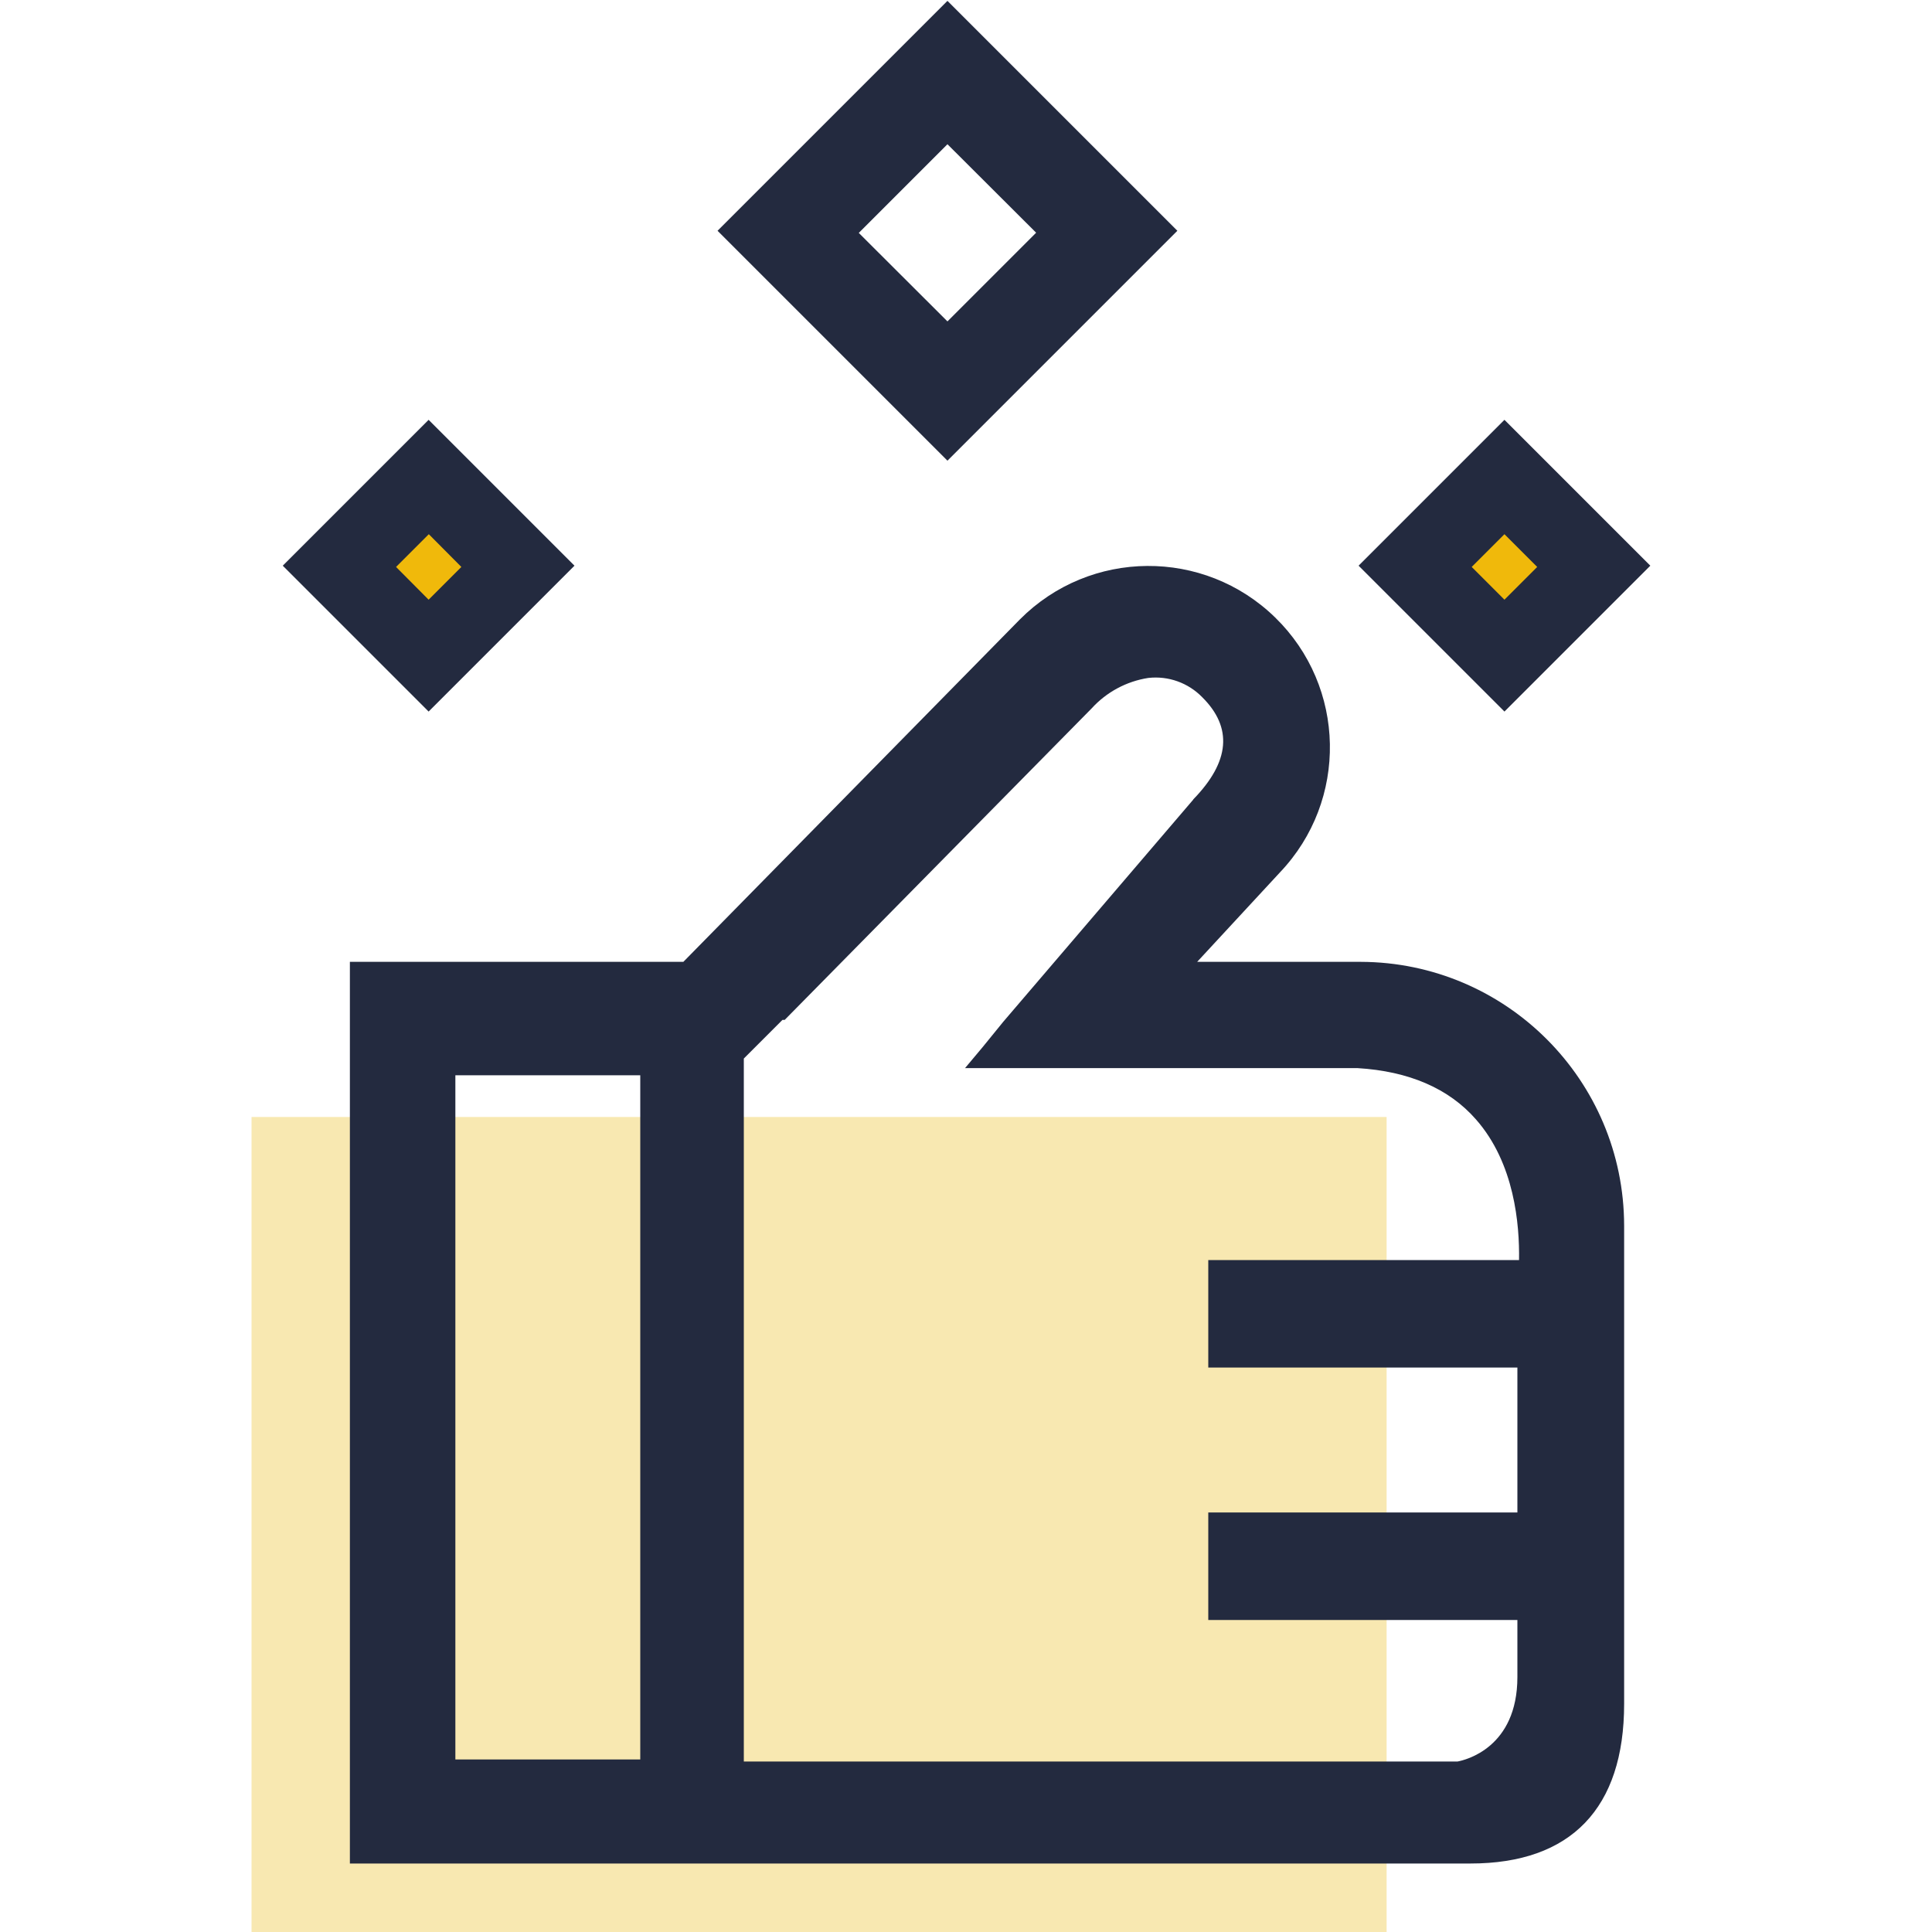
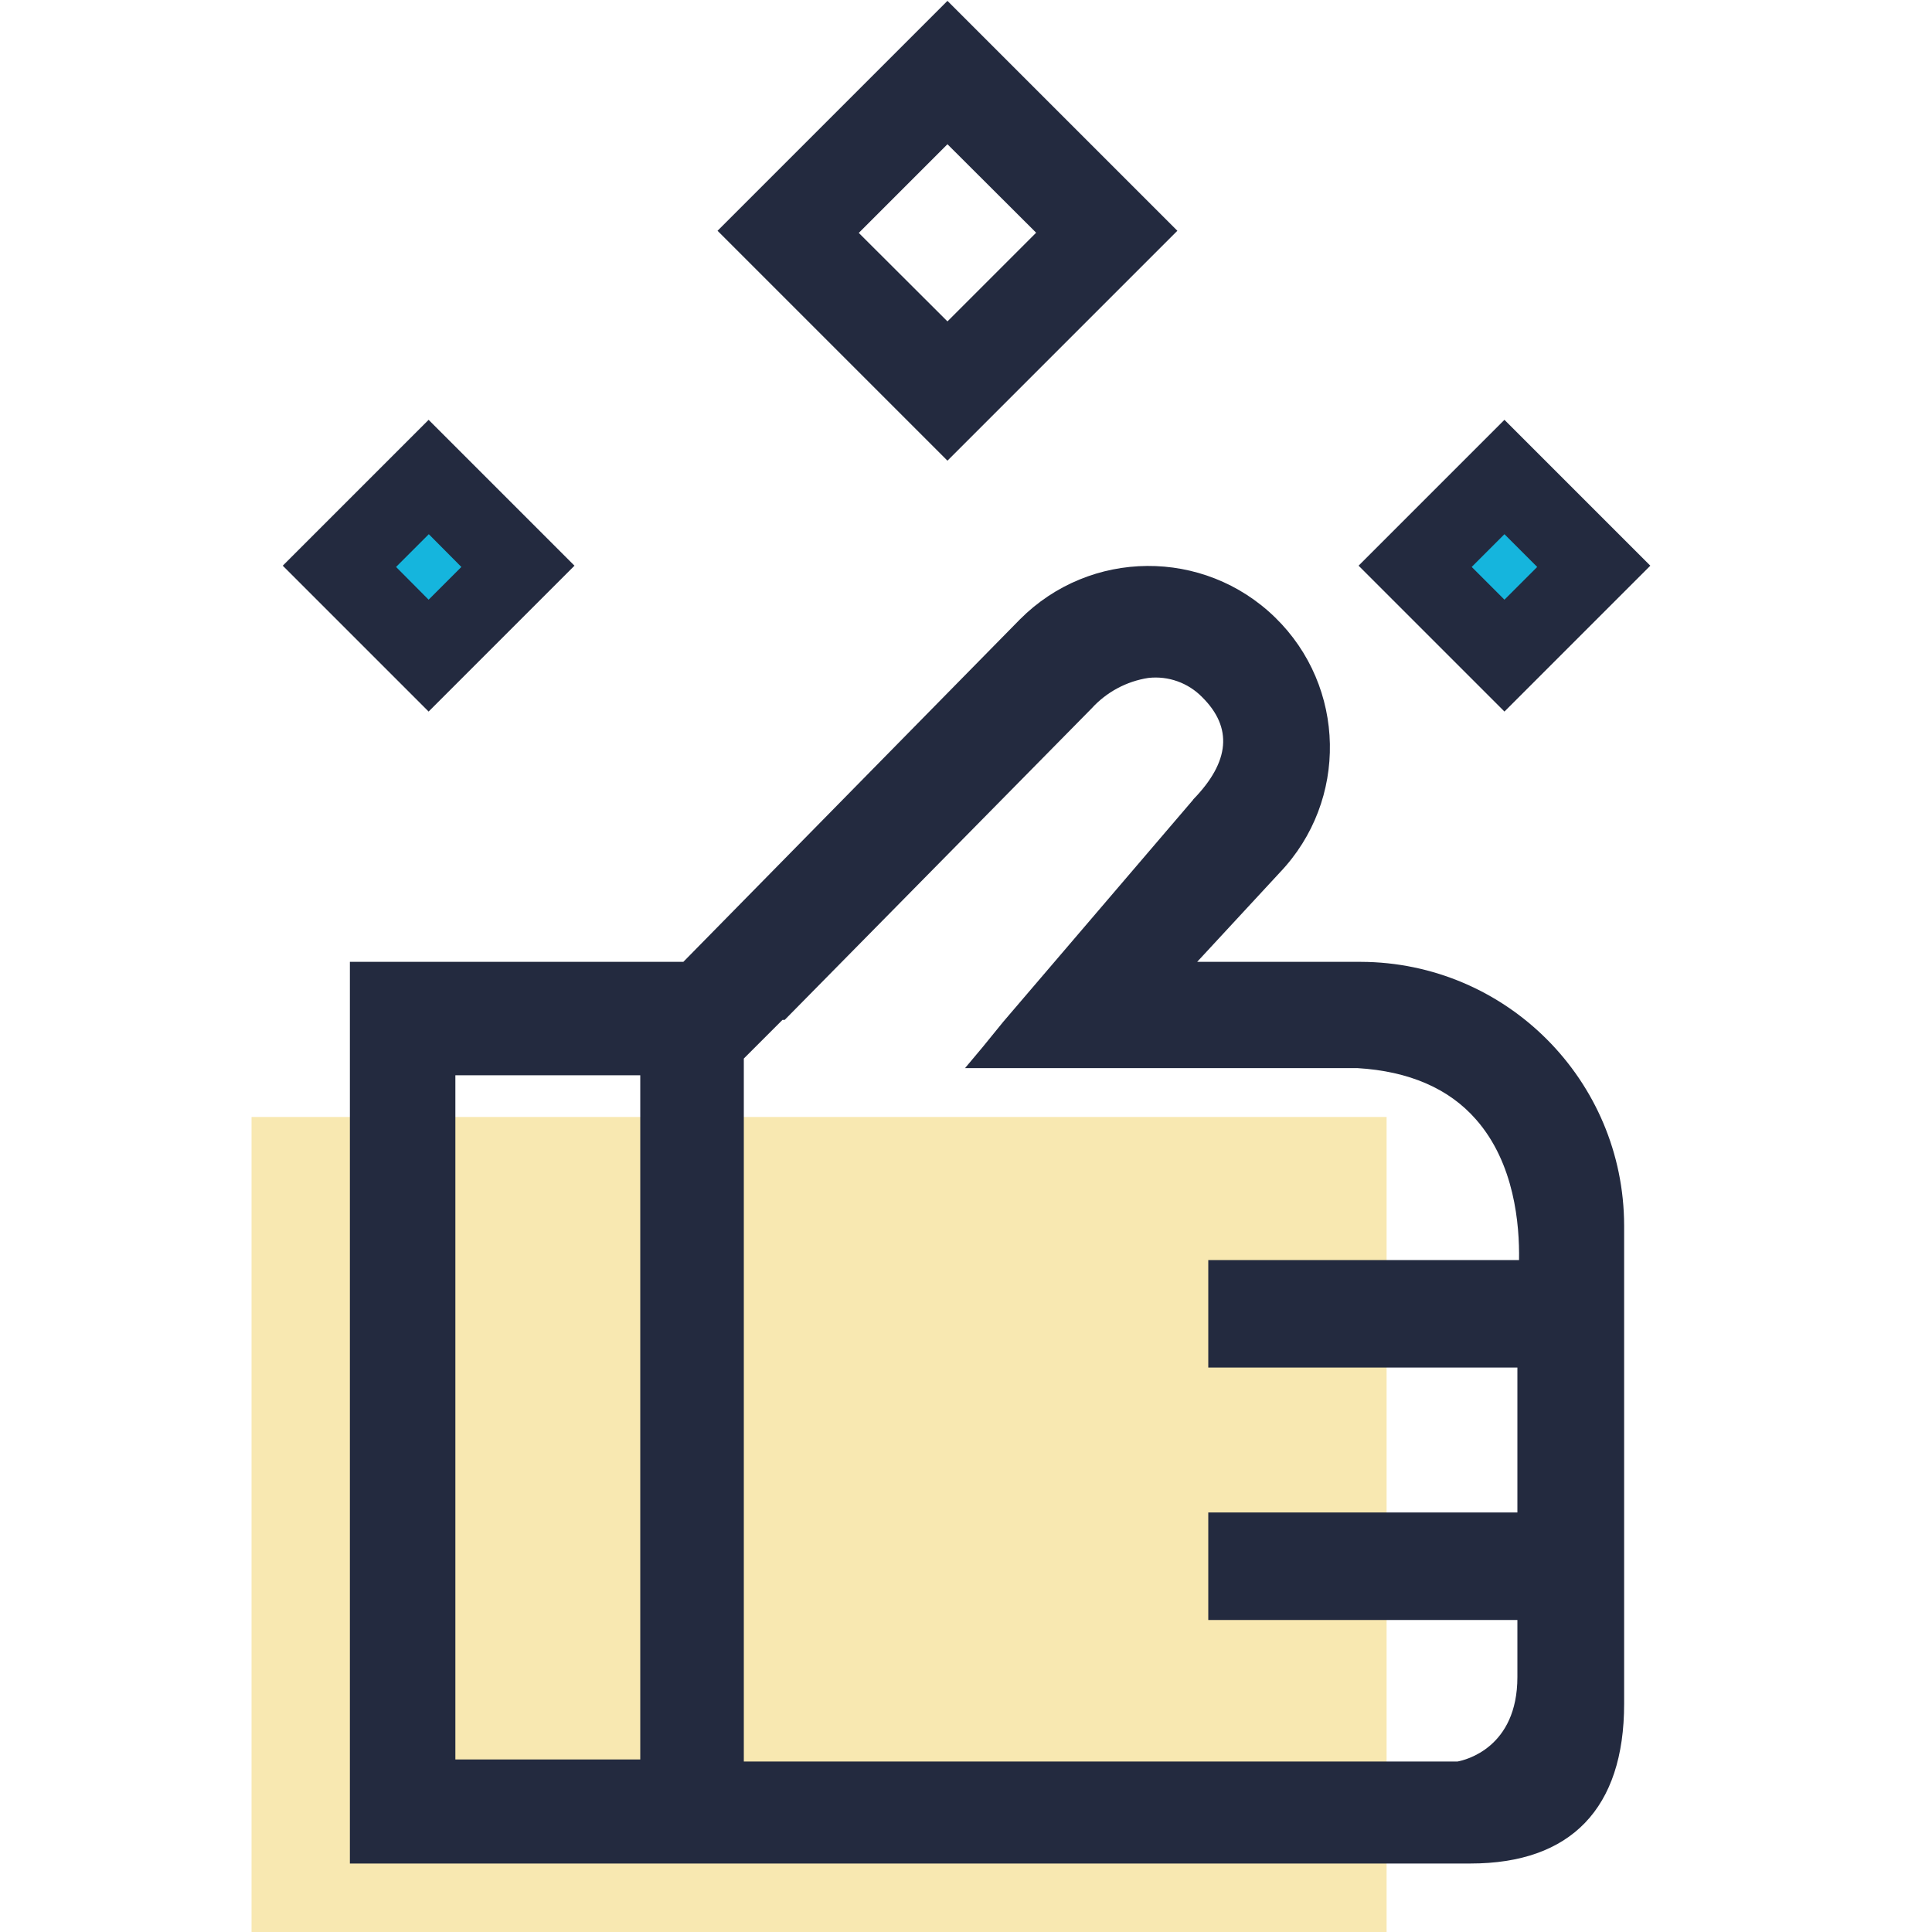
<svg xmlns="http://www.w3.org/2000/svg" viewBox="0 0 200 200">
  <defs>
-     <style>.cls-1{fill:#f0b90b;}.cls-2{fill:#f8e8b1;}.cls-3{fill:none;}.cls-4{fill:#232a3f;}</style>
+     <style>.cls-1{fill:#15b5dd;}.cls-2{fill:#f8e8b1;}.cls-3{fill:none;}.cls-4{fill:#232a3f;}</style>
  </defs>
  <g id="图层_1" data-name="图层 1">
    <rect class="cls-1" x="151.63" y="54.46" width="8.2" height="8.2" transform="translate(4.21 127.3) rotate(-45.01)" />
    <rect class="cls-2" x="26.04" y="115.63" width="117.5" height="84.37" />
    <rect class="cls-3" x="151.63" y="54.46" width="8.2" height="8.2" transform="translate(4.2 127.26) rotate(-45)" />
    <rect class="cls-3" x="89.88" y="15.92" width="16.39" height="16.39" transform="translate(11.67 76.4) rotate(-44.99)" />
    <path class="cls-3" d="M140.67,108.87H103.59l1.66-2h-.1l4.79-5.61h0l14.88-17.4c4-4.16,4.94-8.85.78-12.89s-9.83-3-13.87,1.18L80.57,103.89h-.22l-5,5V184H151s7.79-1,7.76-10.45V166h-32v-7.72h32V139.87h-32v-7.72h32.14C159.27,127.36,159.25,110,140.67,108.87Z" />
    <path class="cls-4" d="M140.87,99.57H123.93l8.56-9.25a18.78,18.78,0,0,0-26.9-26.21L70.74,99.57H36.22v93.34h116c10.41,0,15.91-5.72,15.91-16.53V126.88A27.35,27.35,0,0,0,140.87,99.57Zm-17.34-16.8-19.67,23-2.14,2.63h0l-1.82,2.17h40.62c5.34.32,9.47,2.11,12.27,5.31,4,4.54,4.52,10.89,4.46,14.56H125.08v11.13h32v15h-32v11.13h32v5.9c0,7.34-5.4,8.6-6.19,8.75H77V109.58l4-4h.23L113,73.34a10,10,0,0,1,5.87-3.16,6.74,6.74,0,0,1,5.59,2C127.61,75.31,127.34,78.84,123.52,82.76ZM66.28,111.31v70.83H47.14V111.31Z" />
    <path class="cls-4" d="M155.74,43.46l-15.1,15.1,15.1,15.1,15.1-15.1Zm3.39,15.23-3.39,3.39-3.39-3.39,3.39-3.39Z" />
    <rect class="cls-1" x="40.26" y="54.46" width="8.2" height="8.2" transform="translate(-28.42 48.54) rotate(-45.01)" />
    <path class="cls-4" d="M44.37,43.46l-15.1,15.1,15.1,15.1,15.1-15.1Zm3.39,15.23-3.39,3.39L41,58.69l3.39-3.39Z" />
    <path class="cls-4" d="M98.08.09l-23.8,23.8,23.8,23.8,23.8-23.8Zm9.18,24-9.18,9.18L88.9,24.11l9.18-9.18Z" />
    <rect class="cls-3" x="-27851.57" y="-3113.9" width="47460.11" height="25855.87" />
  </g>
</svg>
